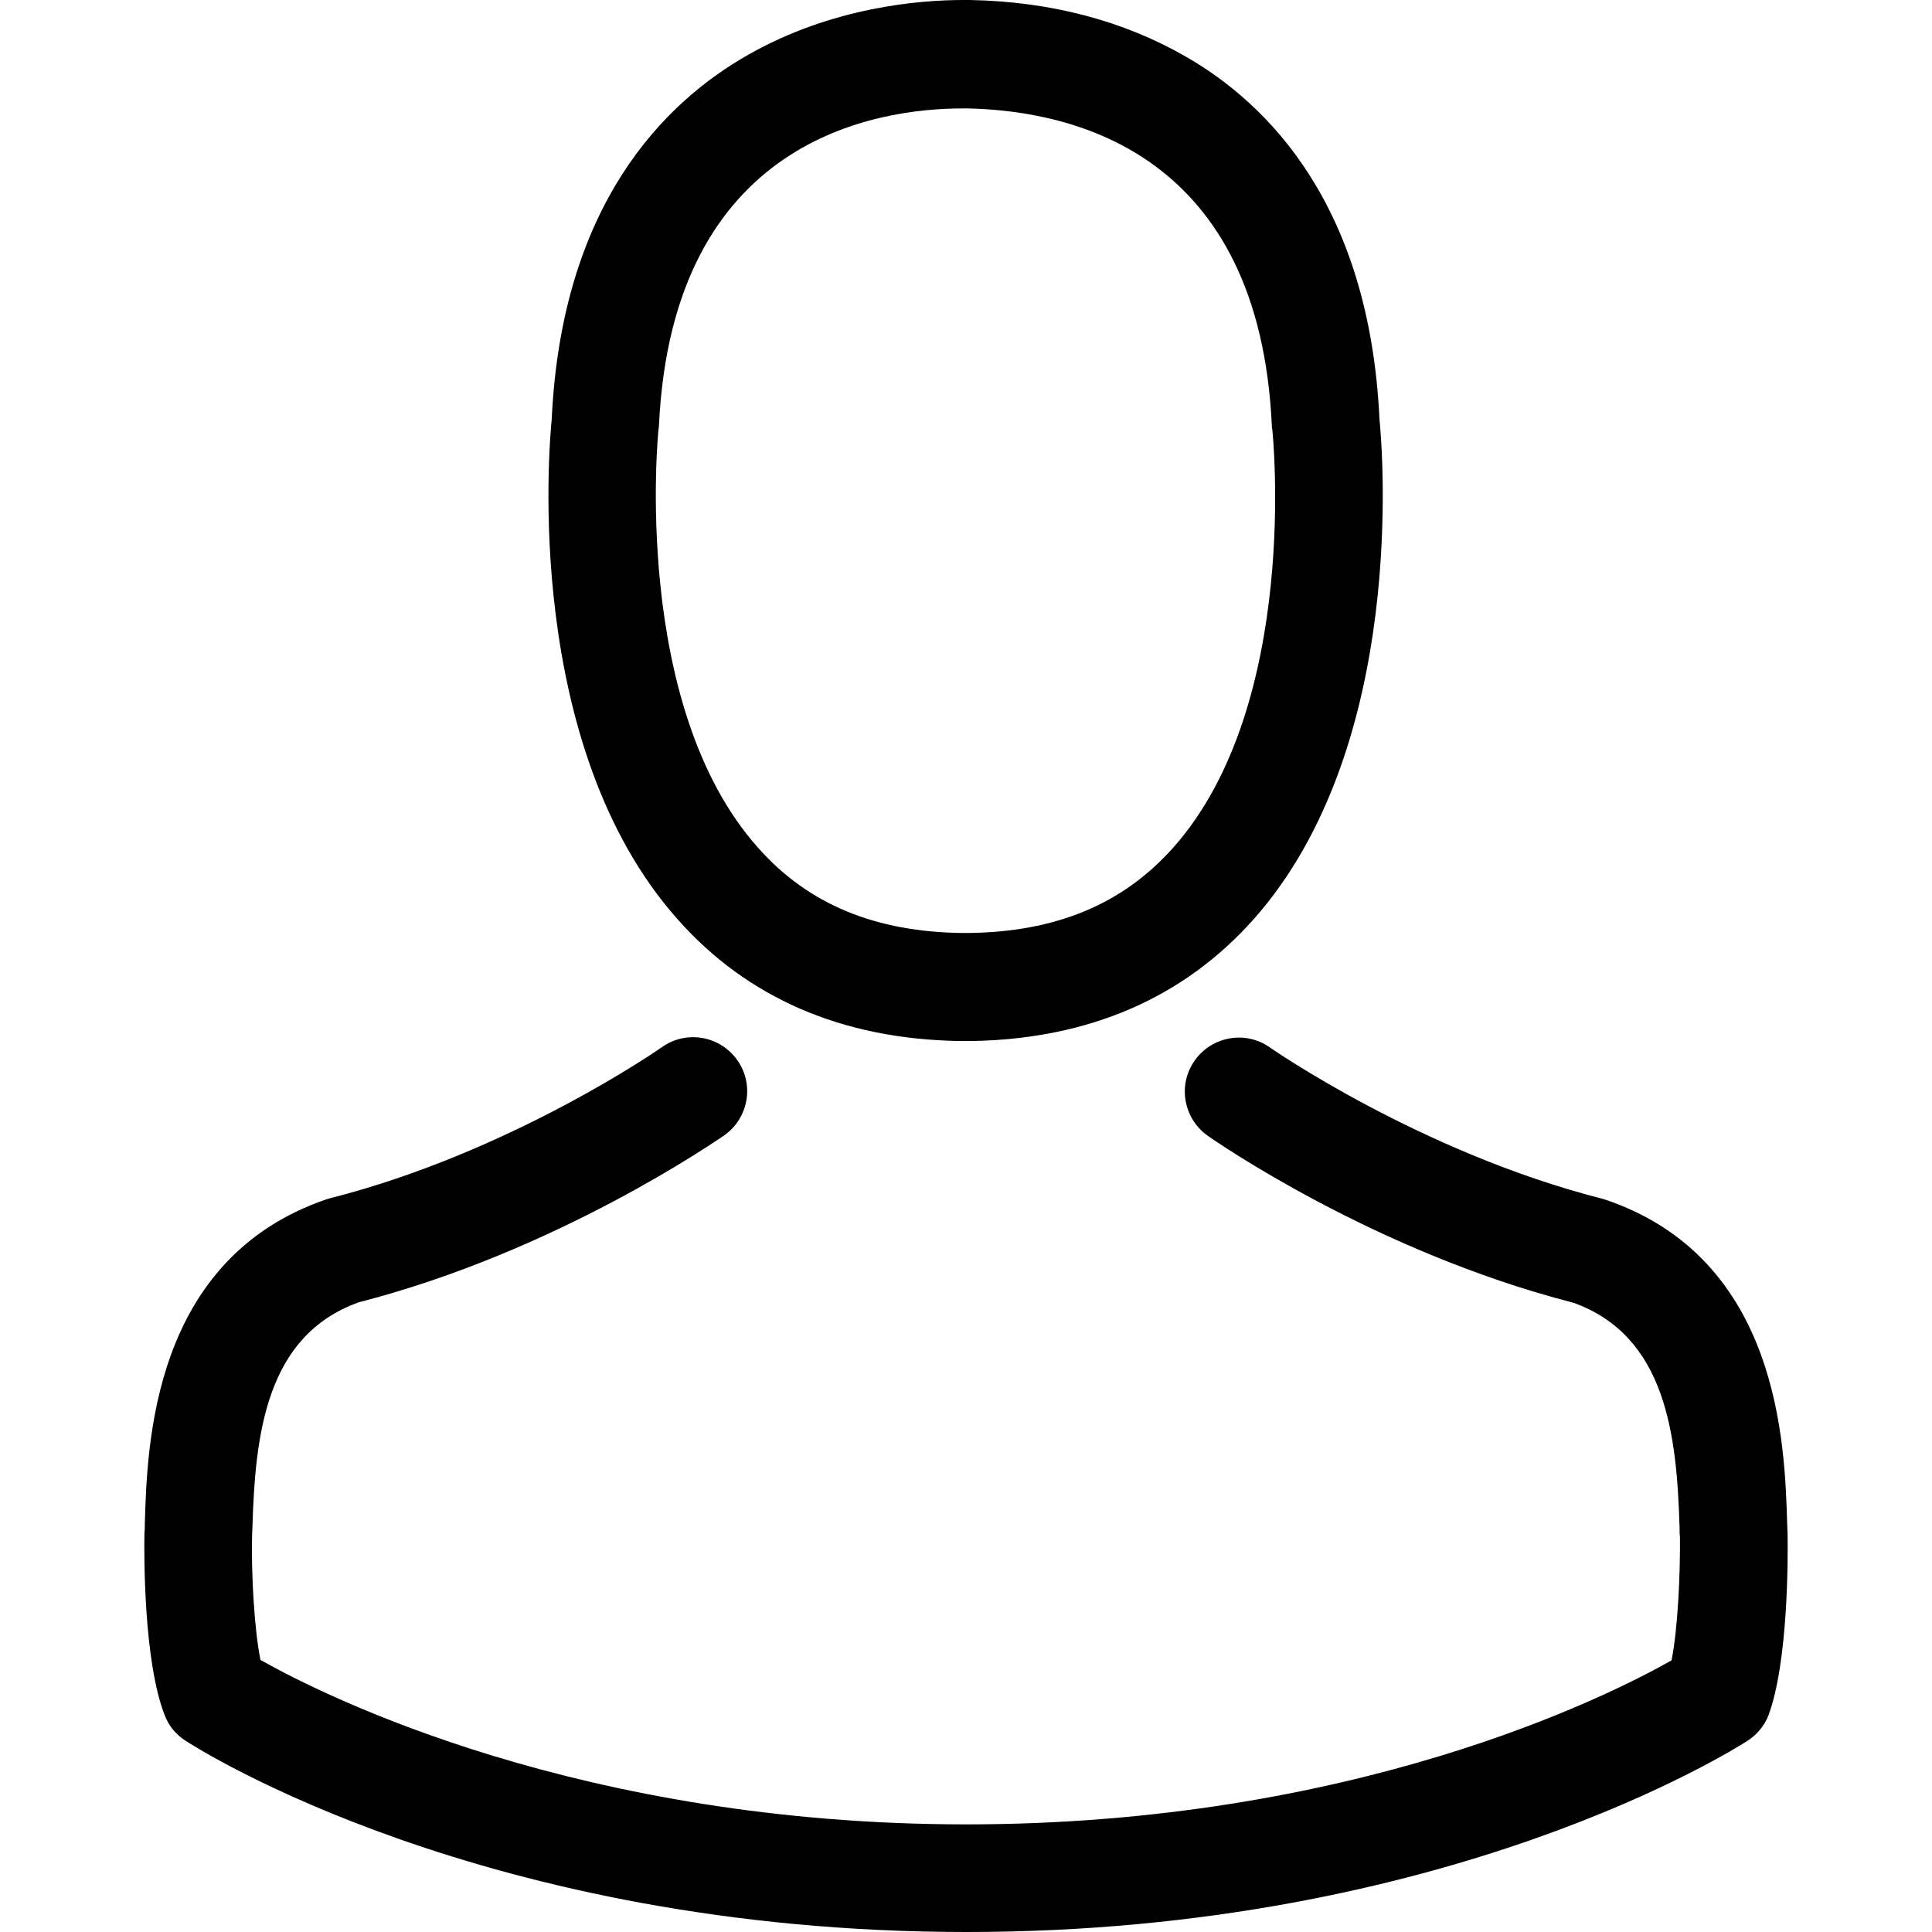
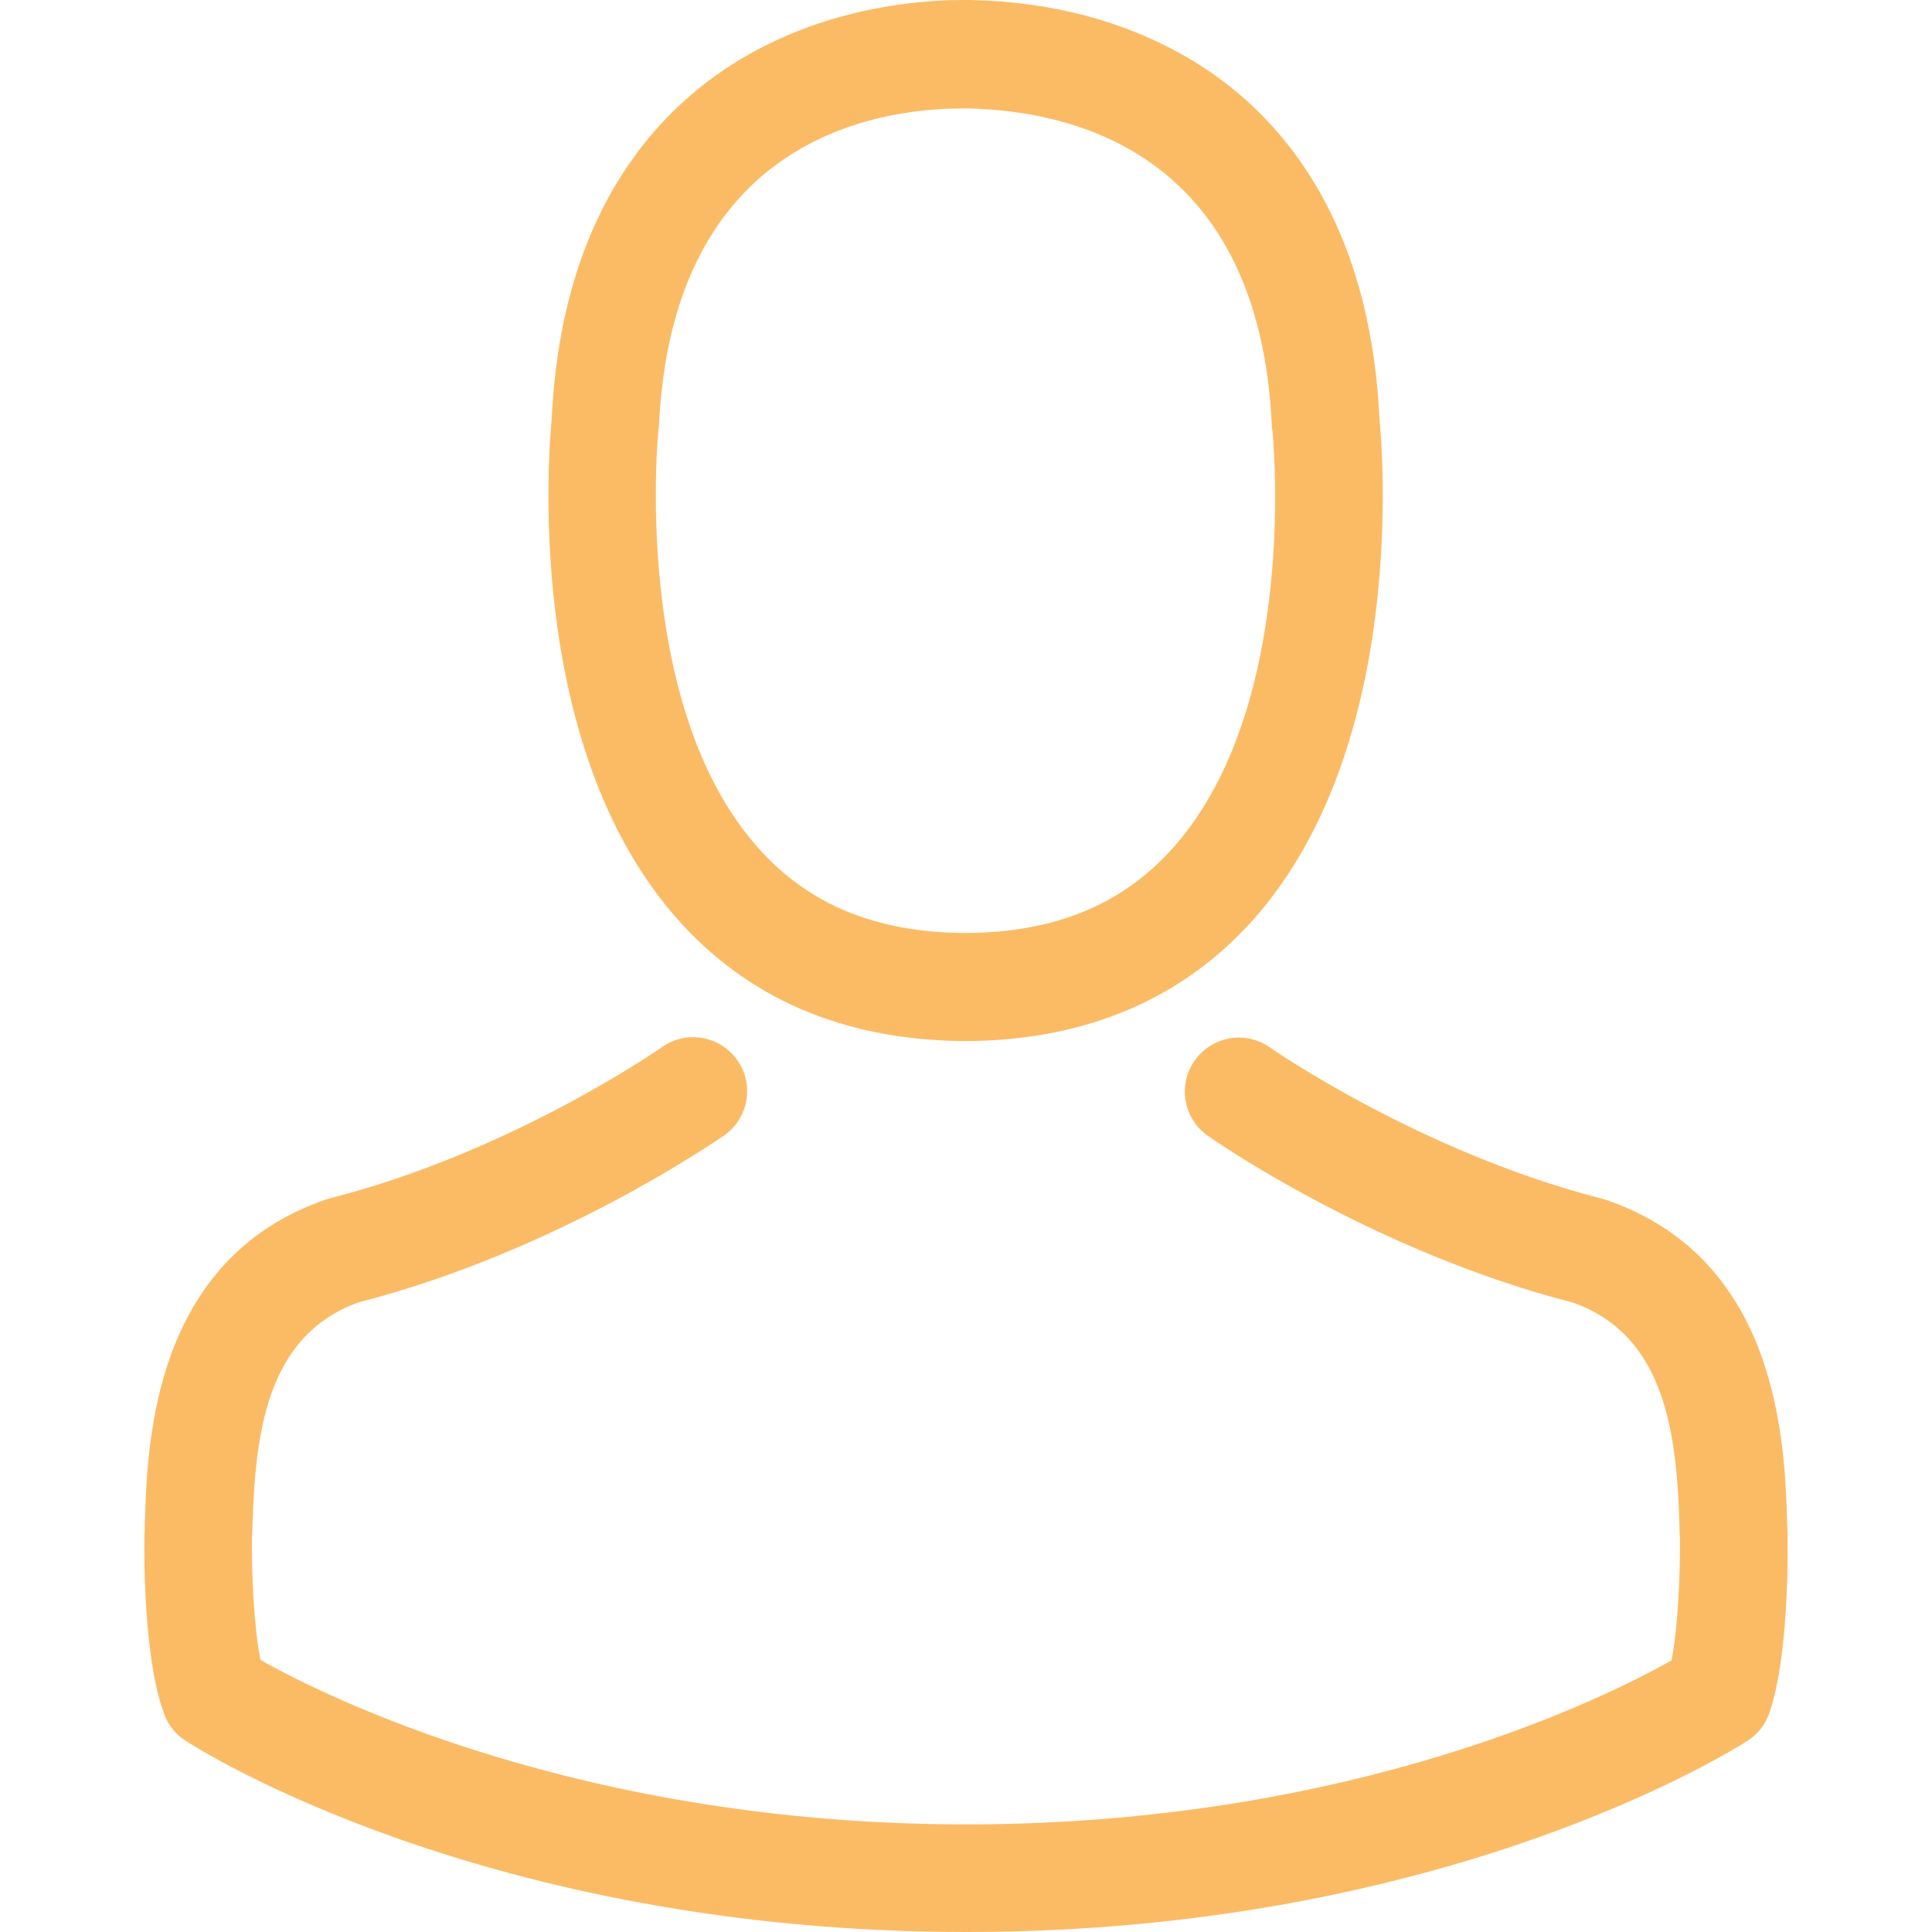
<svg xmlns="http://www.w3.org/2000/svg" version="1.1" id="Capa_1" x="0px" y="0px" viewBox="0 0 482.9 482.9" style="enable-background:new 0 0 482.9 482.9;" xml:space="preserve">
  <g>
    <g>
-       <path d="M239.7,260.2c0.5,0,1,0,1.6,0c0.2,0,0.4,0,0.6,0c0.3,0,0.7,0,1,0c29.3-0.5,53-10.8,70.5-30.5    c38.5-43.4,32.1-117.8,31.4-124.9c-2.5-53.3-27.7-78.8-48.5-90.7C280.8,5.2,262.7,0.4,242.5,0h-0.7c-0.1,0-0.3,0-0.4,0h-0.6    c-11.1,0-32.9,1.8-53.8,13.7c-21,11.9-46.6,37.4-49.1,91.1c-0.7,7.1-7.1,81.5,31.4,124.9C186.7,249.4,210.4,259.7,239.7,260.2z     M164.6,107.3c0-0.3,0.1-0.6,0.1-0.8c3.3-71.7,54.2-79.4,76-79.4h0.4c0.2,0,0.5,0,0.8,0c27,0.6,72.9,11.6,76,79.4    c0,0.3,0,0.6,0.1,0.8c0.1,0.7,7.1,68.7-24.7,104.5c-12.6,14.2-29.4,21.2-51.5,21.4c-0.2,0-0.3,0-0.5,0l0,0c-0.2,0-0.3,0-0.5,0    c-22-0.2-38.9-7.2-51.4-21.4C157.7,176.2,164.5,107.9,164.6,107.3z" />
-       <path d="M446.8,383.6c0-0.1,0-0.2,0-0.3c0-0.8-0.1-1.6-0.1-2.5c-0.6-19.8-1.9-66.1-45.3-80.9c-0.3-0.1-0.7-0.2-1-0.3    c-45.1-11.5-82.6-37.5-83-37.8c-6.1-4.3-14.5-2.8-18.8,3.3c-4.3,6.1-2.8,14.5,3.3,18.8c1.7,1.2,41.5,28.9,91.3,41.7    c23.3,8.3,25.9,33.2,26.6,56c0,0.9,0,1.7,0.1,2.5c0.1,9-0.5,22.9-2.1,30.9c-16.2,9.2-79.7,41-176.3,41    c-96.2,0-160.1-31.9-176.4-41.1c-1.6-8-2.3-21.9-2.1-30.9c0-0.8,0.1-1.6,0.1-2.5c0.7-22.8,3.3-47.7,26.6-56    c49.8-12.8,89.6-40.6,91.3-41.7c6.1-4.3,7.6-12.7,3.3-18.8c-4.3-6.1-12.7-7.6-18.8-3.3c-0.4,0.3-37.7,26.3-83,37.8    c-0.4,0.1-0.7,0.2-1,0.3c-43.4,14.9-44.7,61.2-45.3,80.9c0,0.9,0,1.7-0.1,2.5c0,0.1,0,0.2,0,0.3c-0.1,5.2-0.2,31.9,5.1,45.3    c1,2.6,2.8,4.8,5.2,6.3c3,2,74.9,47.8,195.2,47.8s192.2-45.9,195.2-47.8c2.3-1.5,4.2-3.7,5.2-6.3    C447,415.5,446.9,388.8,446.8,383.6z" />
+       <path fill="#fbbb65" d="M239.7,260.2c0.5,0,1,0,1.6,0c0.2,0,0.4,0,0.6,0c0.3,0,0.7,0,1,0c29.3-0.5,53-10.8,70.5-30.5    c38.5-43.4,32.1-117.8,31.4-124.9c-2.5-53.3-27.7-78.8-48.5-90.7C280.8,5.2,262.7,0.4,242.5,0h-0.7c-0.1,0-0.3,0-0.4,0h-0.6    c-11.1,0-32.9,1.8-53.8,13.7c-21,11.9-46.6,37.4-49.1,91.1c-0.7,7.1-7.1,81.5,31.4,124.9C186.7,249.4,210.4,259.7,239.7,260.2z     M164.6,107.3c0-0.3,0.1-0.6,0.1-0.8c3.3-71.7,54.2-79.4,76-79.4h0.4c0.2,0,0.5,0,0.8,0c27,0.6,72.9,11.6,76,79.4    c0,0.3,0,0.6,0.1,0.8c0.1,0.7,7.1,68.7-24.7,104.5c-12.6,14.2-29.4,21.2-51.5,21.4c-0.2,0-0.3,0-0.5,0l0,0c-0.2,0-0.3,0-0.5,0    c-22-0.2-38.9-7.2-51.4-21.4C157.7,176.2,164.5,107.9,164.6,107.3z" />
+       <path fill="#fbbb65" d="M446.8,383.6c0-0.1,0-0.2,0-0.3c0-0.8-0.1-1.6-0.1-2.5c-0.6-19.8-1.9-66.1-45.3-80.9c-0.3-0.1-0.7-0.2-1-0.3    c-45.1-11.5-82.6-37.5-83-37.8c-6.1-4.3-14.5-2.8-18.8,3.3c-4.3,6.1-2.8,14.5,3.3,18.8c1.7,1.2,41.5,28.9,91.3,41.7    c23.3,8.3,25.9,33.2,26.6,56c0,0.9,0,1.7,0.1,2.5c0.1,9-0.5,22.9-2.1,30.9c-16.2,9.2-79.7,41-176.3,41    c-96.2,0-160.1-31.9-176.4-41.1c-1.6-8-2.3-21.9-2.1-30.9c0-0.8,0.1-1.6,0.1-2.5c0.7-22.8,3.3-47.7,26.6-56    c49.8-12.8,89.6-40.6,91.3-41.7c6.1-4.3,7.6-12.7,3.3-18.8c-4.3-6.1-12.7-7.6-18.8-3.3c-0.4,0.3-37.7,26.3-83,37.8    c-0.4,0.1-0.7,0.2-1,0.3c-43.4,14.9-44.7,61.2-45.3,80.9c0,0.9,0,1.7-0.1,2.5c0,0.1,0,0.2,0,0.3c-0.1,5.2-0.2,31.9,5.1,45.3    c1,2.6,2.8,4.8,5.2,6.3c3,2,74.9,47.8,195.2,47.8s192.2-45.9,195.2-47.8c2.3-1.5,4.2-3.7,5.2-6.3    C447,415.5,446.9,388.8,446.8,383.6z" />
    </g>
  </g>
  <g>
</g>
  <g>
</g>
  <g>
</g>
  <g>
</g>
  <g>
</g>
  <g>
</g>
  <g>
</g>
  <g>
</g>
  <g>
</g>
  <g>
</g>
  <g>
</g>
  <g>
</g>
  <g>
</g>
  <g>
</g>
  <g>
</g>
</svg>
